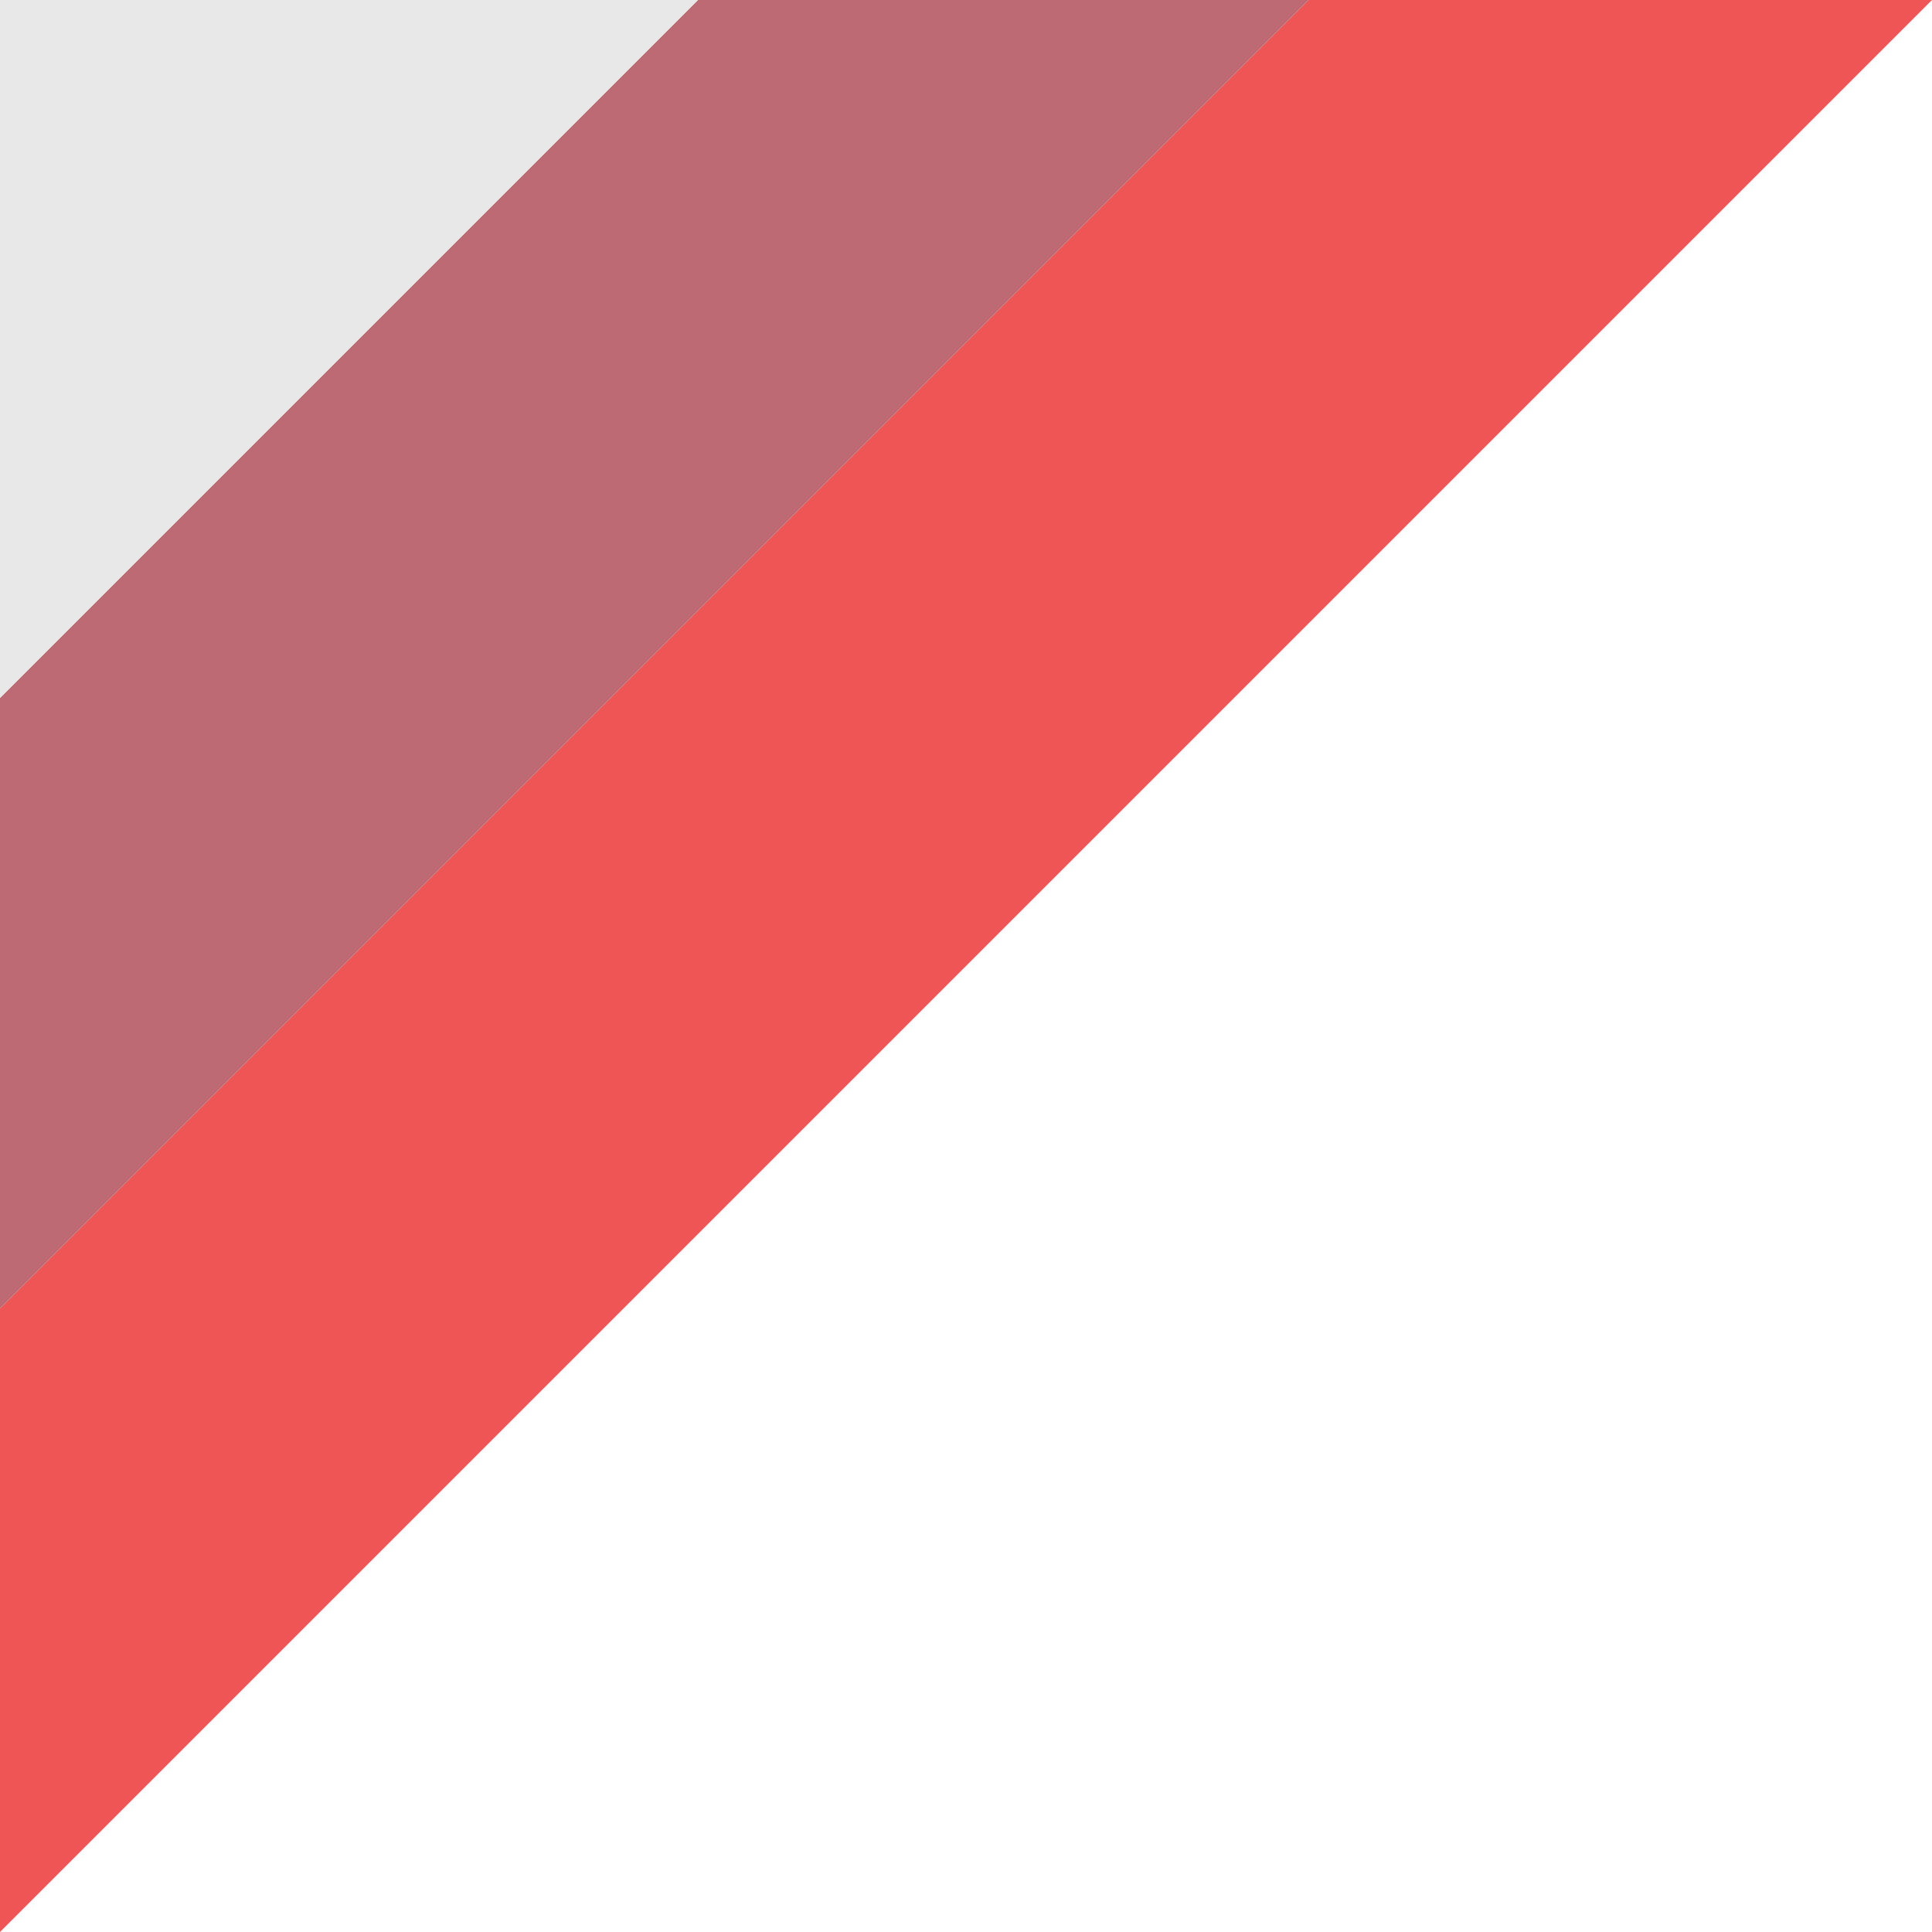
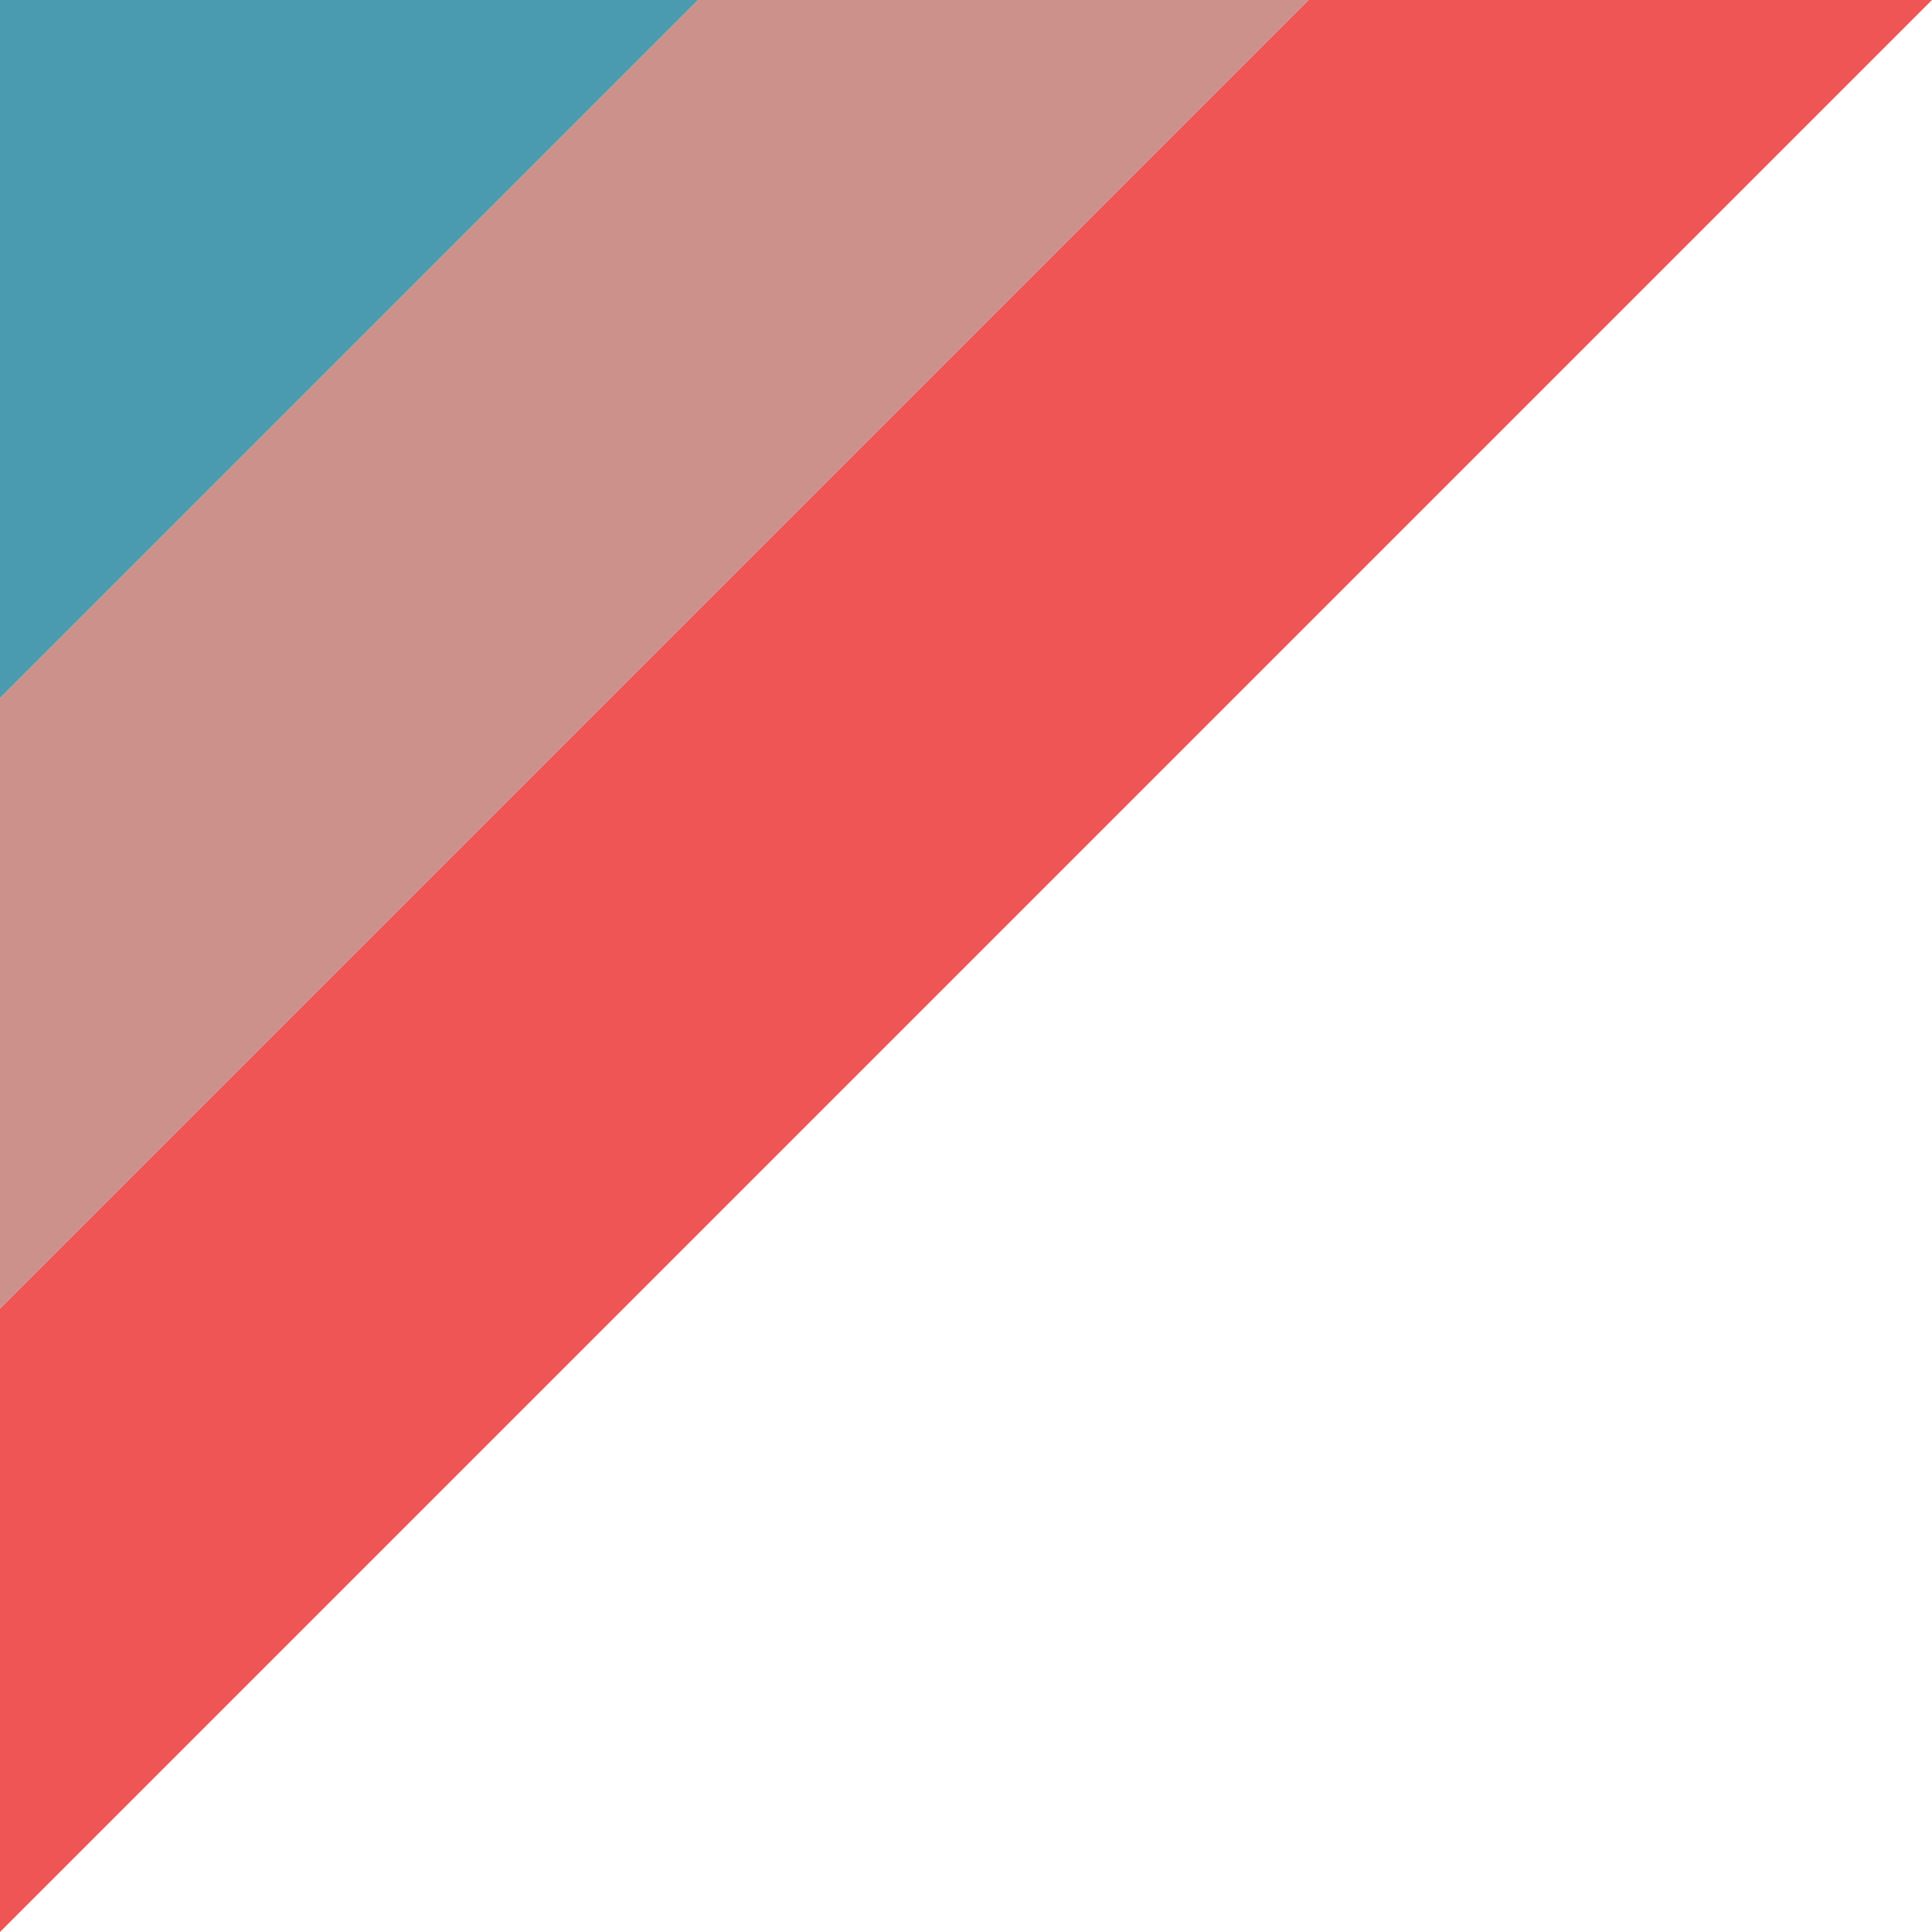
<svg xmlns="http://www.w3.org/2000/svg" id="Layer_1" data-name="Layer 1" viewBox="0 0 69.45 69.45">
  <defs>
-     <style>.cls-1{fill:#f05555;}.cls-2{fill:#be6a74;}.cls-3{fill:#e8e8e8;}</style>
+     <style>.cls-1{fill:#f05555;}.cls-2{fill:#cc918a;}.cls-3{fill:#4a9baf;}</style>
  </defs>
  <polygon class="cls-1" points="0 47.04 0 69.45 69.45 0 47.04 0 0 47.04" />
  <polygon class="cls-2" points="25.09 0 0 25.09 0 47.04 47.04 0 25.09 0" />
  <polygon class="cls-3" points="0 0 0 25.09 25.09 0 0 0" />
</svg>
